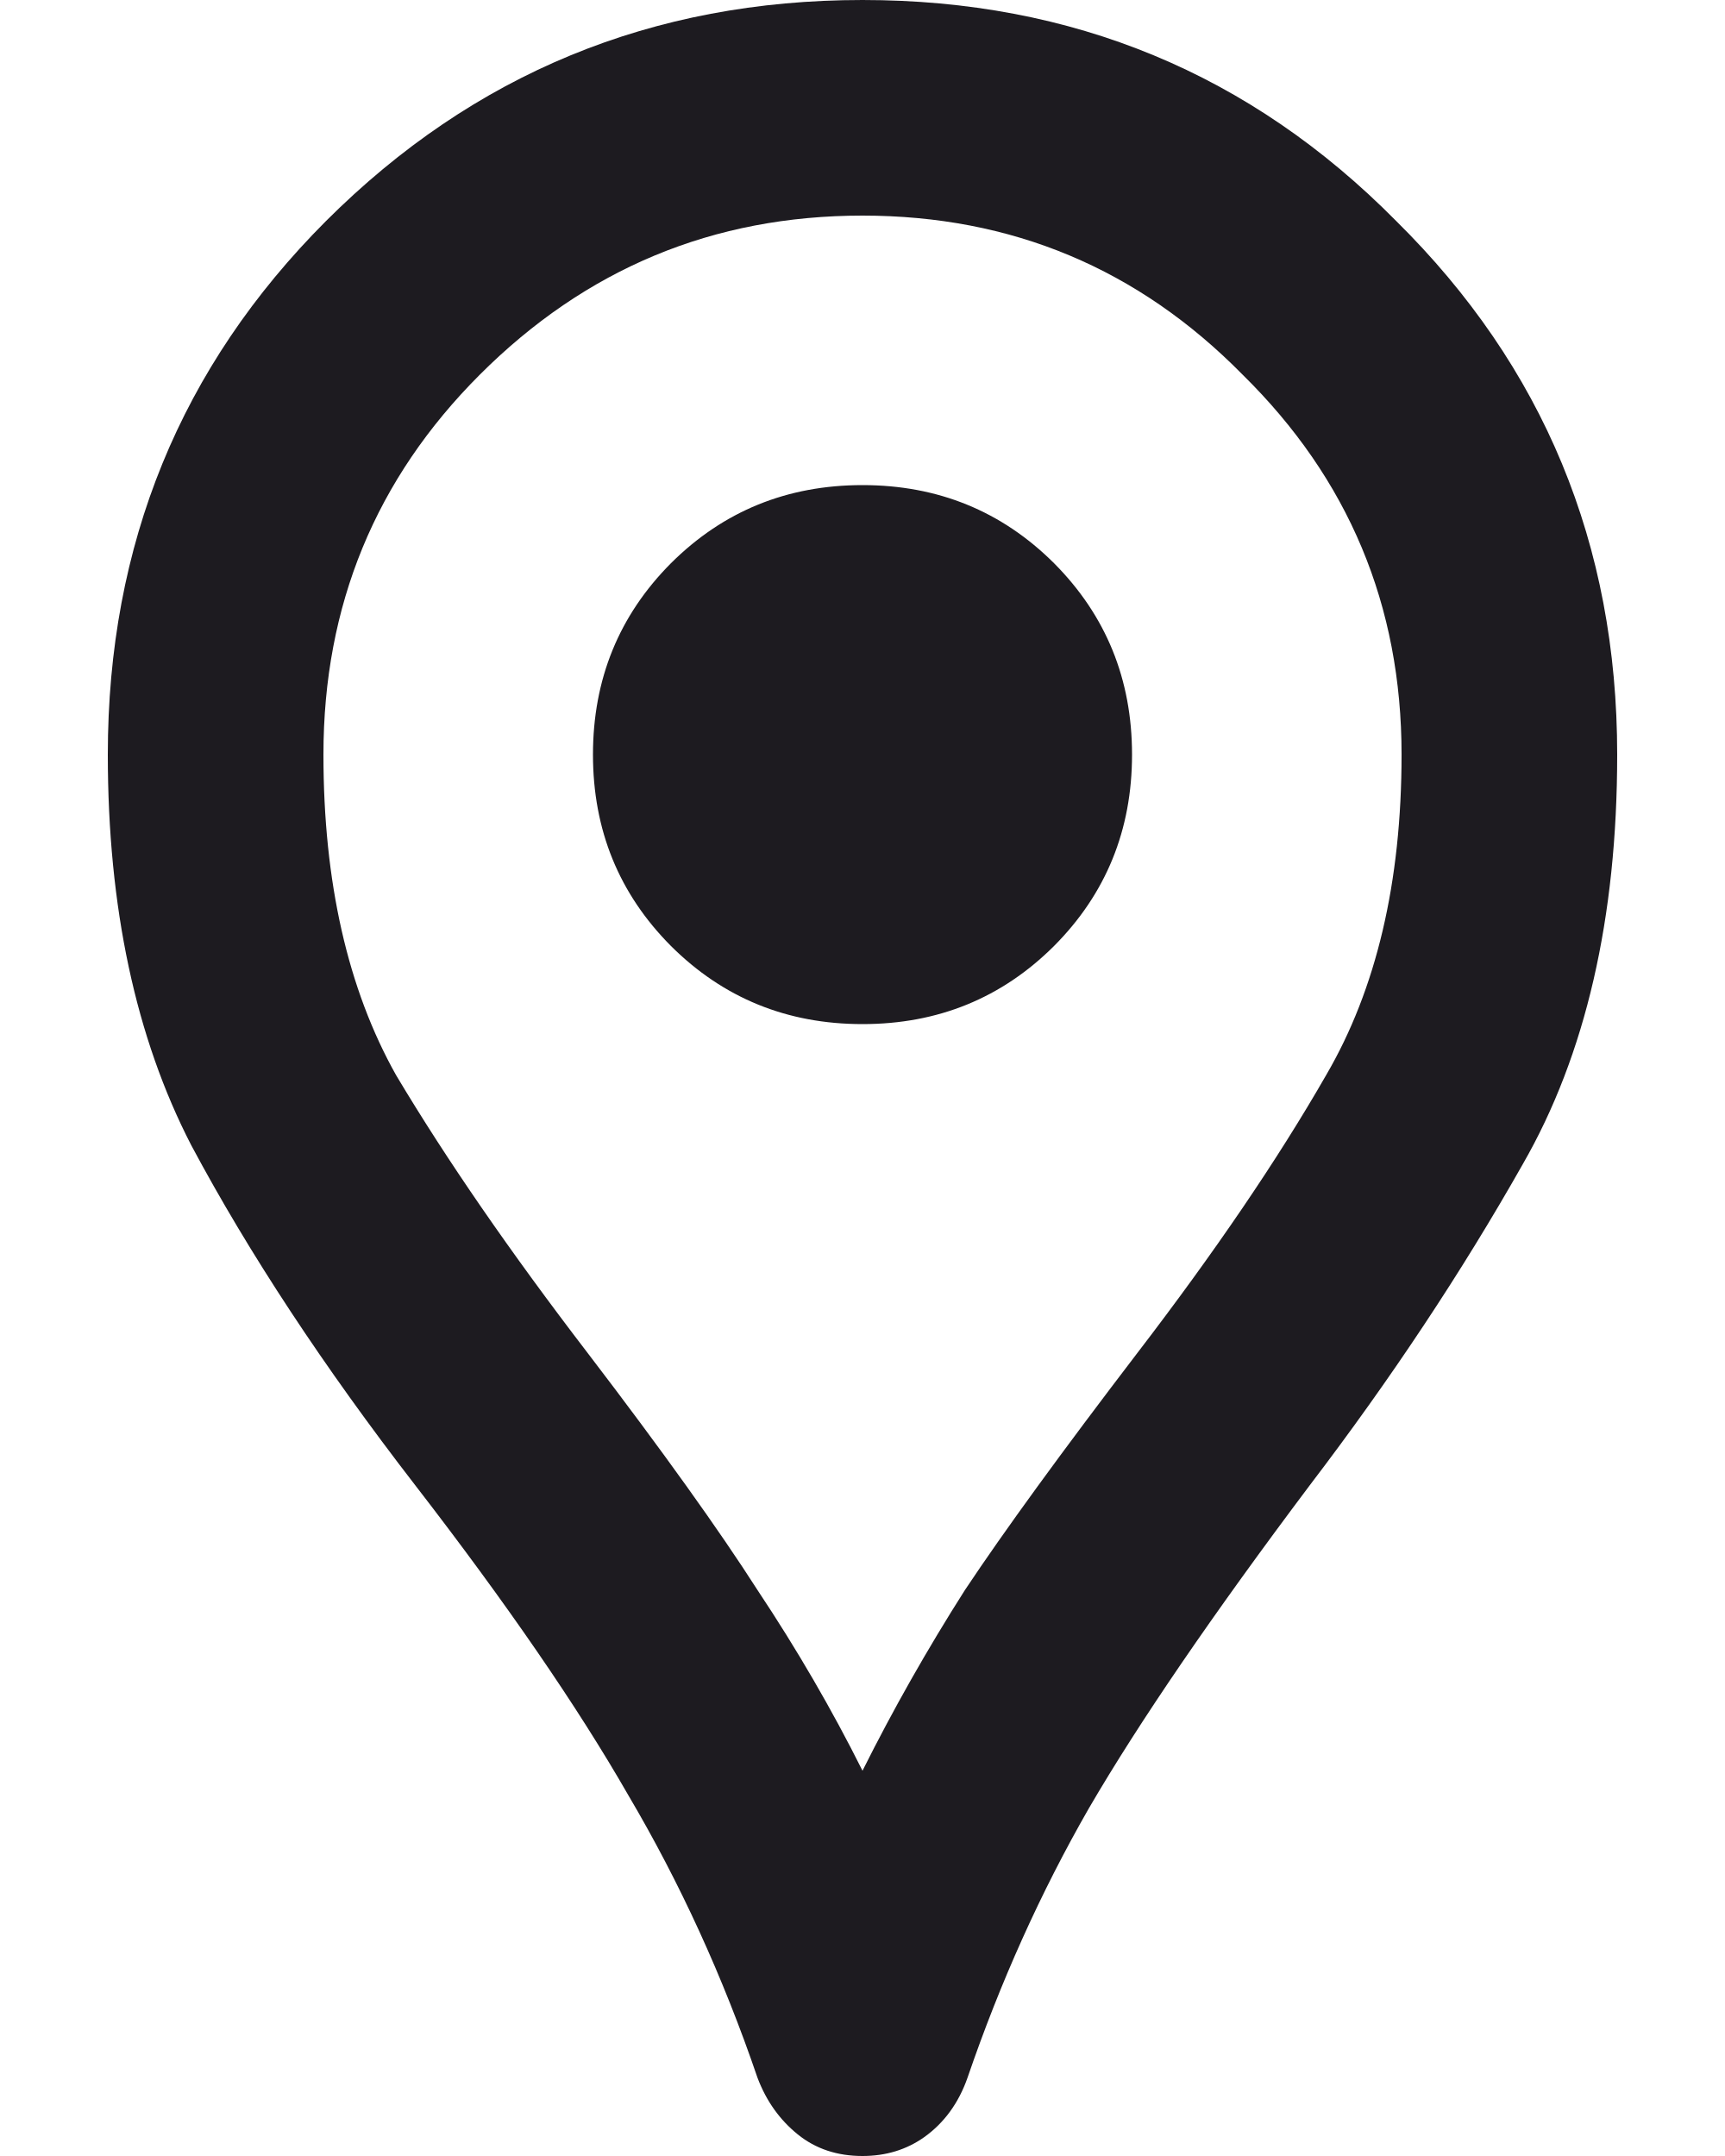
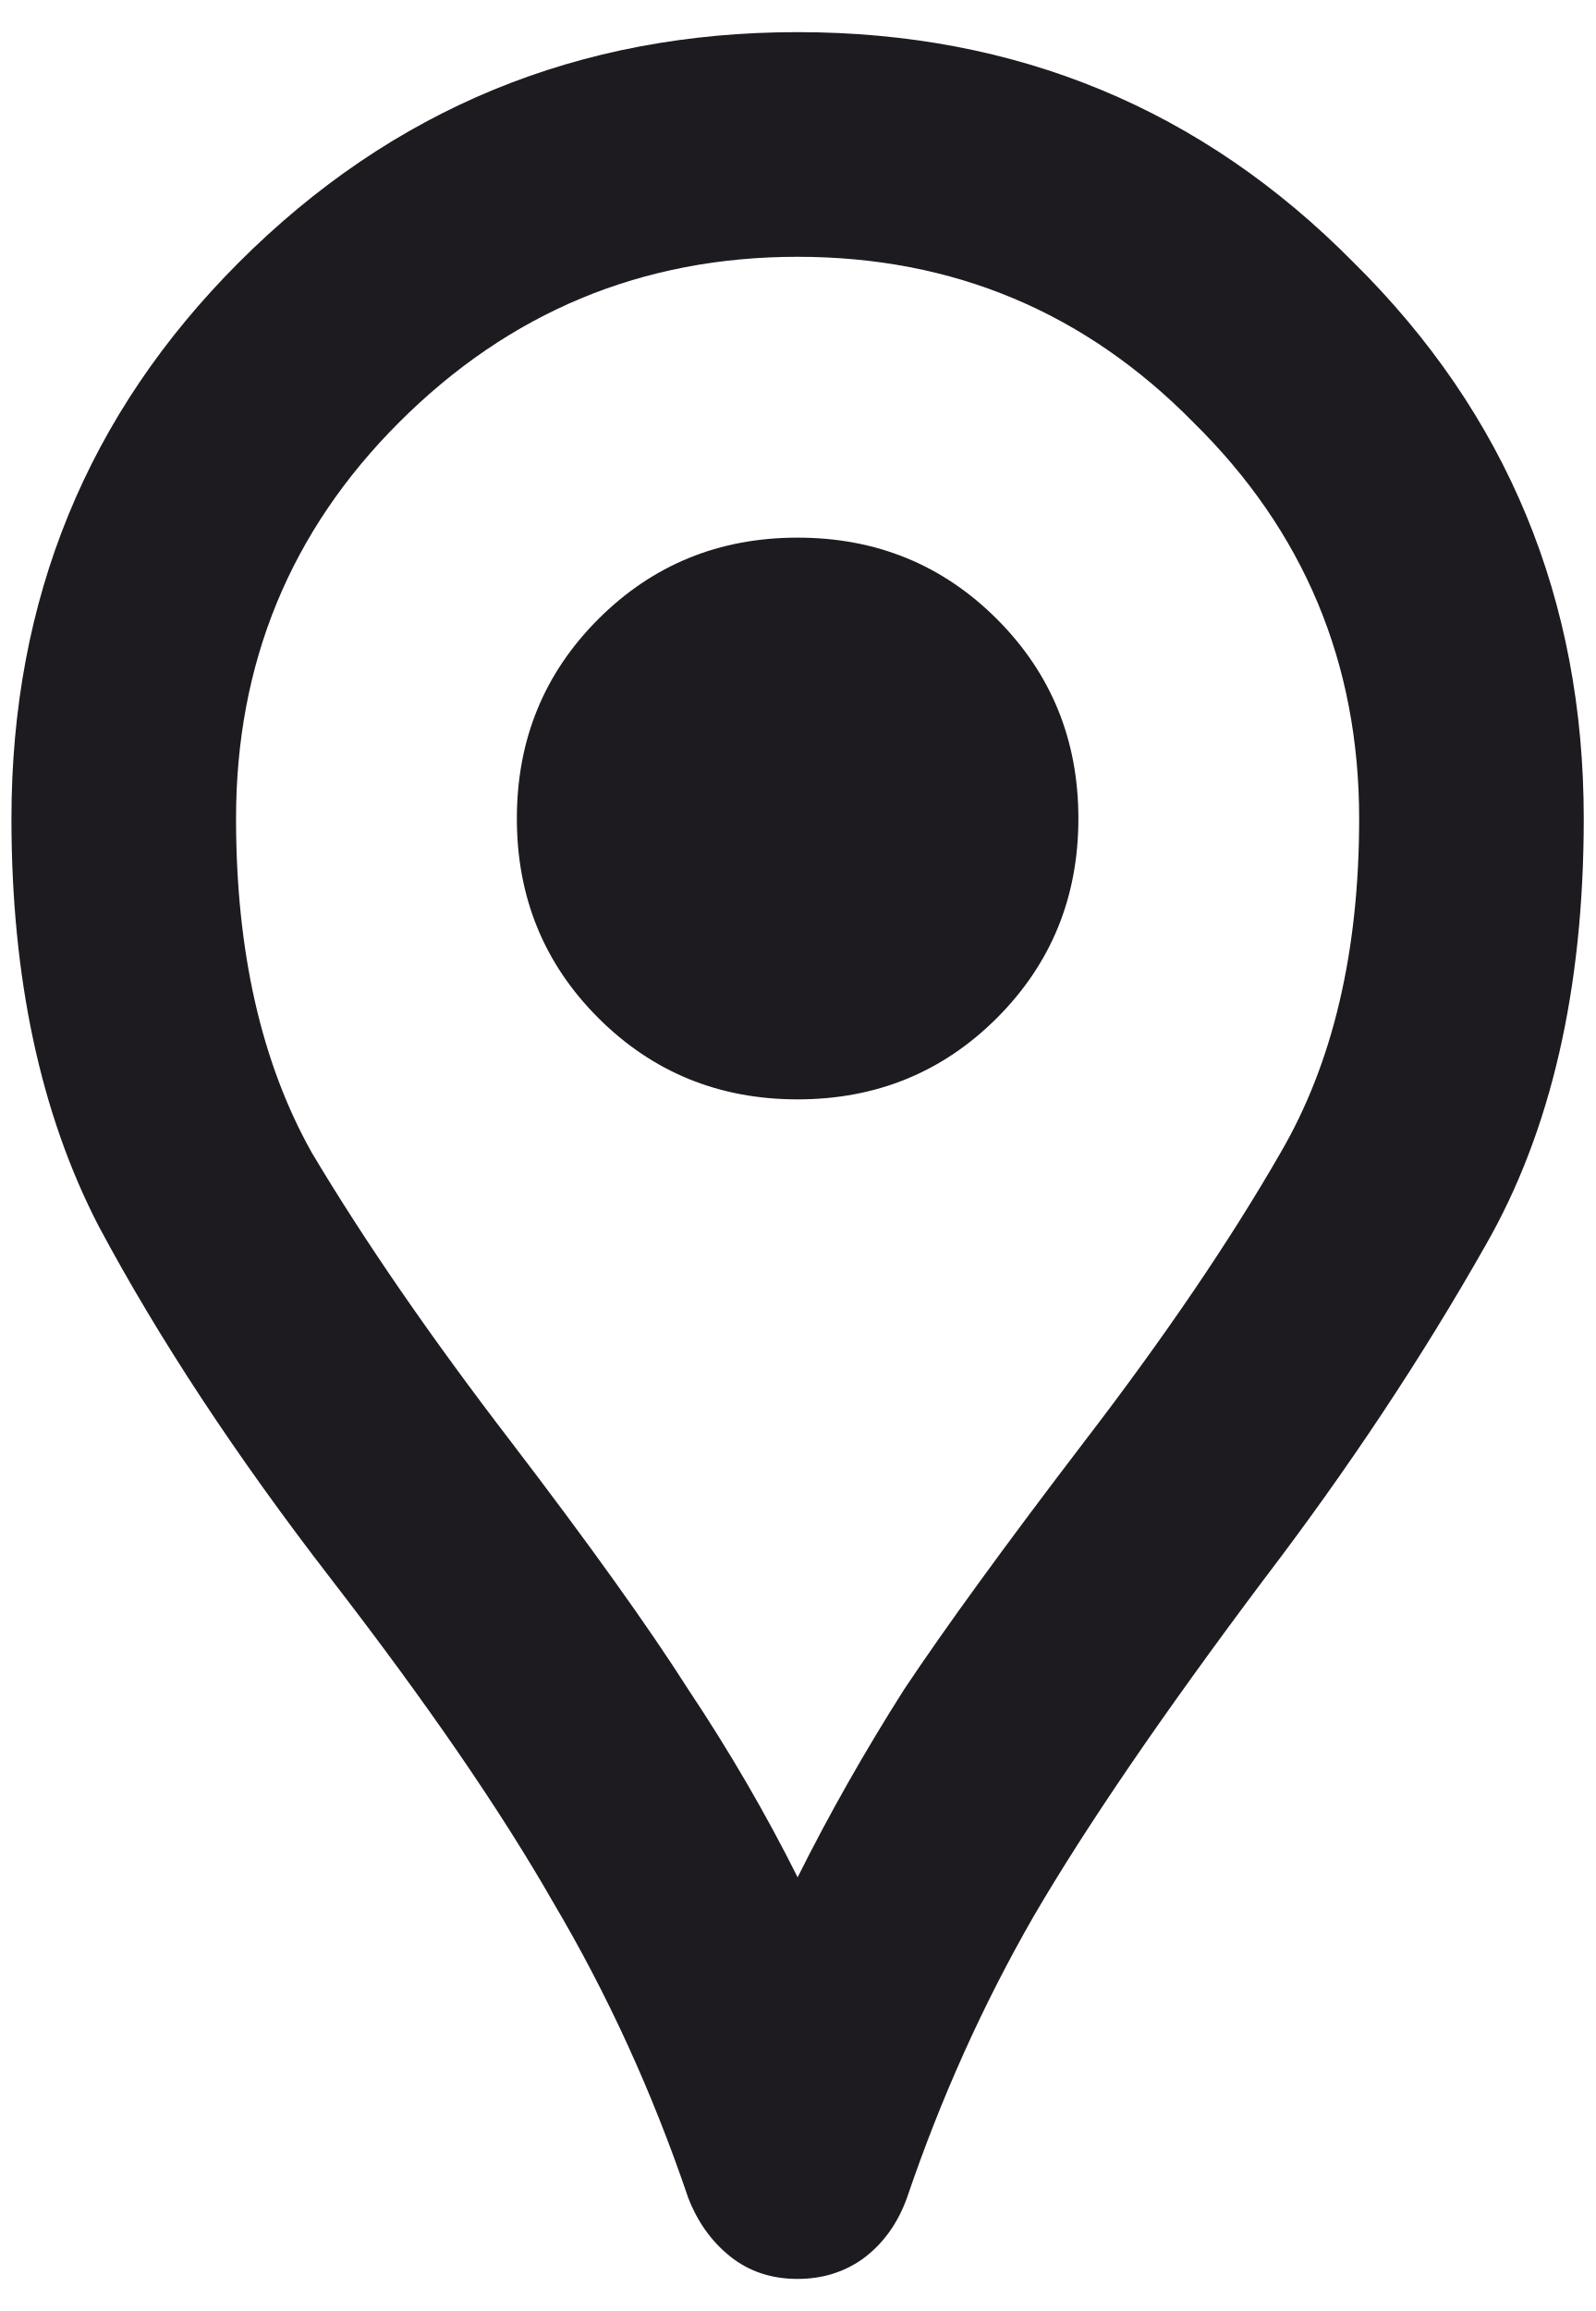
- <svg xmlns="http://www.w3.org/2000/svg" width="8" height="10" viewBox="0 0 8 10" fill="none">
-   <path d="M4 10C3.883 10 3.783 9.967 3.7 9.9C3.617 9.833 3.554 9.746 3.513 9.637C3.354 9.171 3.154 8.733 2.913 8.325C2.679 7.917 2.35 7.438 1.925 6.888C1.5 6.338 1.154 5.812 0.887 5.312C0.629 4.812 0.5 4.208 0.5 3.5C0.5 2.525 0.838 1.7 1.512 1.025C2.196 0.342 3.025 0 4 0C4.975 0 5.8 0.342 6.475 1.025C7.158 1.7 7.5 2.525 7.5 3.5C7.5 4.258 7.354 4.892 7.062 5.4C6.779 5.9 6.45 6.396 6.075 6.888C5.625 7.487 5.283 7.987 5.05 8.387C4.825 8.779 4.638 9.196 4.487 9.637C4.446 9.754 4.379 9.846 4.287 9.912C4.204 9.971 4.108 10 4 10ZM4 8.213C4.142 7.929 4.3 7.65 4.475 7.375C4.658 7.1 4.925 6.733 5.275 6.275C5.633 5.808 5.925 5.379 6.15 4.987C6.383 4.588 6.5 4.092 6.5 3.5C6.5 2.808 6.254 2.221 5.763 1.738C5.279 1.246 4.692 1 4 1C3.308 1 2.717 1.246 2.225 1.738C1.742 2.221 1.5 2.808 1.5 3.5C1.5 4.092 1.613 4.588 1.837 4.987C2.071 5.379 2.367 5.808 2.725 6.275C3.075 6.733 3.337 7.1 3.513 7.375C3.696 7.65 3.858 7.929 4 8.213ZM4 4.75C4.35 4.75 4.646 4.629 4.888 4.388C5.129 4.146 5.25 3.85 5.25 3.5C5.25 3.15 5.129 2.854 4.888 2.612C4.646 2.371 4.35 2.25 4 2.25C3.65 2.25 3.354 2.371 3.112 2.612C2.871 2.854 2.75 3.15 2.75 3.5C2.75 3.85 2.871 4.146 3.112 4.388C3.354 4.629 3.65 4.75 4 4.75Z" fill="#1D1B20" />
+ <svg xmlns="http://www.w3.org/2000/svg" width="29" height="42" viewBox="0 0 29 42" fill="none">
+   <path d="M14.5 41.417C14.023 41.417 13.615 41.281 13.275 41.009C12.934 40.737 12.679 40.38 12.509 39.937C11.863 38.032 11.046 36.245 10.059 34.578C9.106 32.91 7.762 30.954 6.027 28.708C4.291 26.462 2.879 24.318 1.79 22.277C0.735 20.235 0.208 17.768 0.208 14.876C0.208 10.894 1.586 7.526 4.342 4.769C7.133 1.979 10.518 0.584 14.5 0.584C18.481 0.584 21.85 1.979 24.606 4.769C27.396 7.526 28.791 10.894 28.791 14.876C28.791 17.972 28.196 20.558 27.005 22.634C25.848 24.676 24.504 26.7 22.973 28.708C21.135 31.158 19.74 33.2 18.787 34.833C17.868 36.432 17.103 38.134 16.49 39.937C16.32 40.413 16.048 40.788 15.674 41.06C15.333 41.298 14.942 41.417 14.5 41.417ZM14.5 34.118C15.078 32.961 15.725 31.822 16.439 30.699C17.188 29.576 18.277 28.078 19.706 26.207C21.169 24.301 22.36 22.549 23.279 20.95C24.232 19.316 24.708 17.292 24.708 14.876C24.708 12.051 23.704 9.652 21.697 7.679C19.723 5.671 17.324 4.667 14.5 4.667C11.675 4.667 9.259 5.671 7.252 7.679C5.278 9.652 4.291 12.051 4.291 14.876C4.291 17.292 4.751 19.316 5.669 20.95C6.622 22.549 7.83 24.301 9.293 26.207C10.723 28.078 11.794 29.576 12.509 30.699C13.258 31.822 13.921 32.961 14.5 34.118ZM14.5 19.98C15.929 19.98 17.137 19.486 18.124 18.5C19.11 17.513 19.604 16.305 19.604 14.876C19.604 13.447 19.11 12.239 18.124 11.252C17.137 10.265 15.929 9.771 14.5 9.771C13.07 9.771 11.863 10.265 10.876 11.252C9.889 12.239 9.396 13.447 9.396 14.876C9.396 16.305 9.889 17.513 10.876 18.5C11.863 19.486 13.07 19.98 14.5 19.98Z" fill="#1D1B20" />
</svg>
